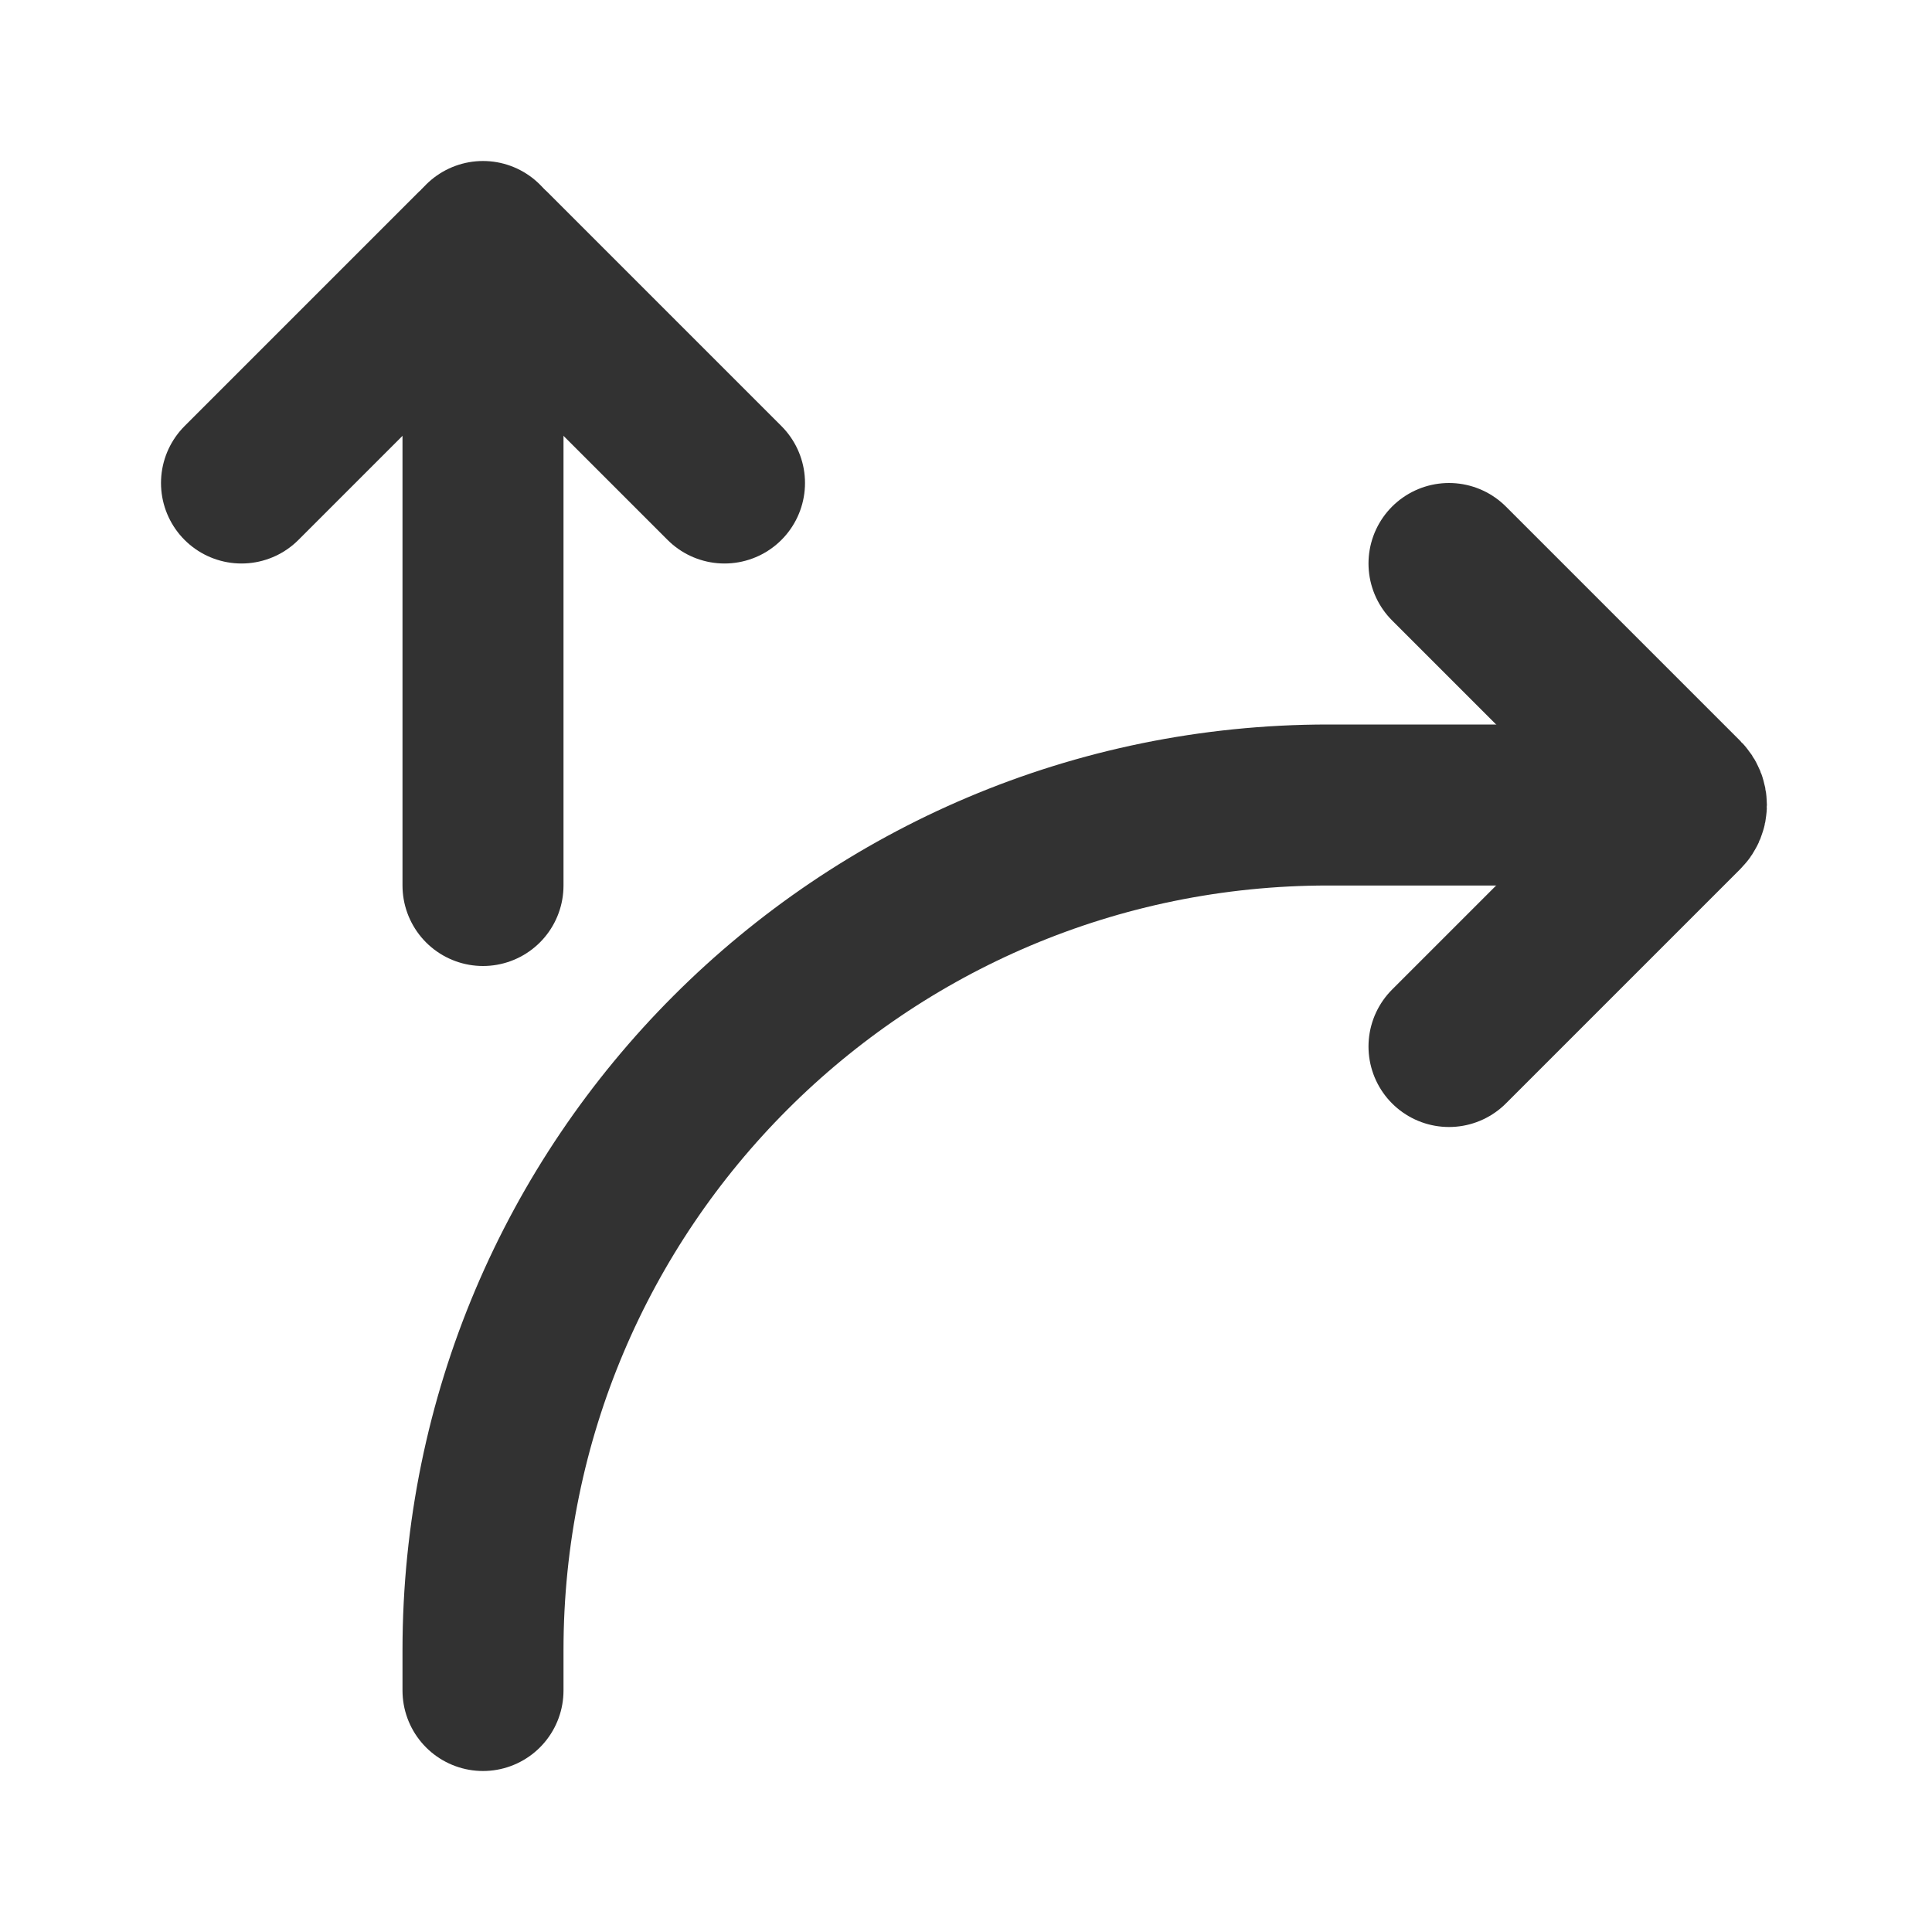
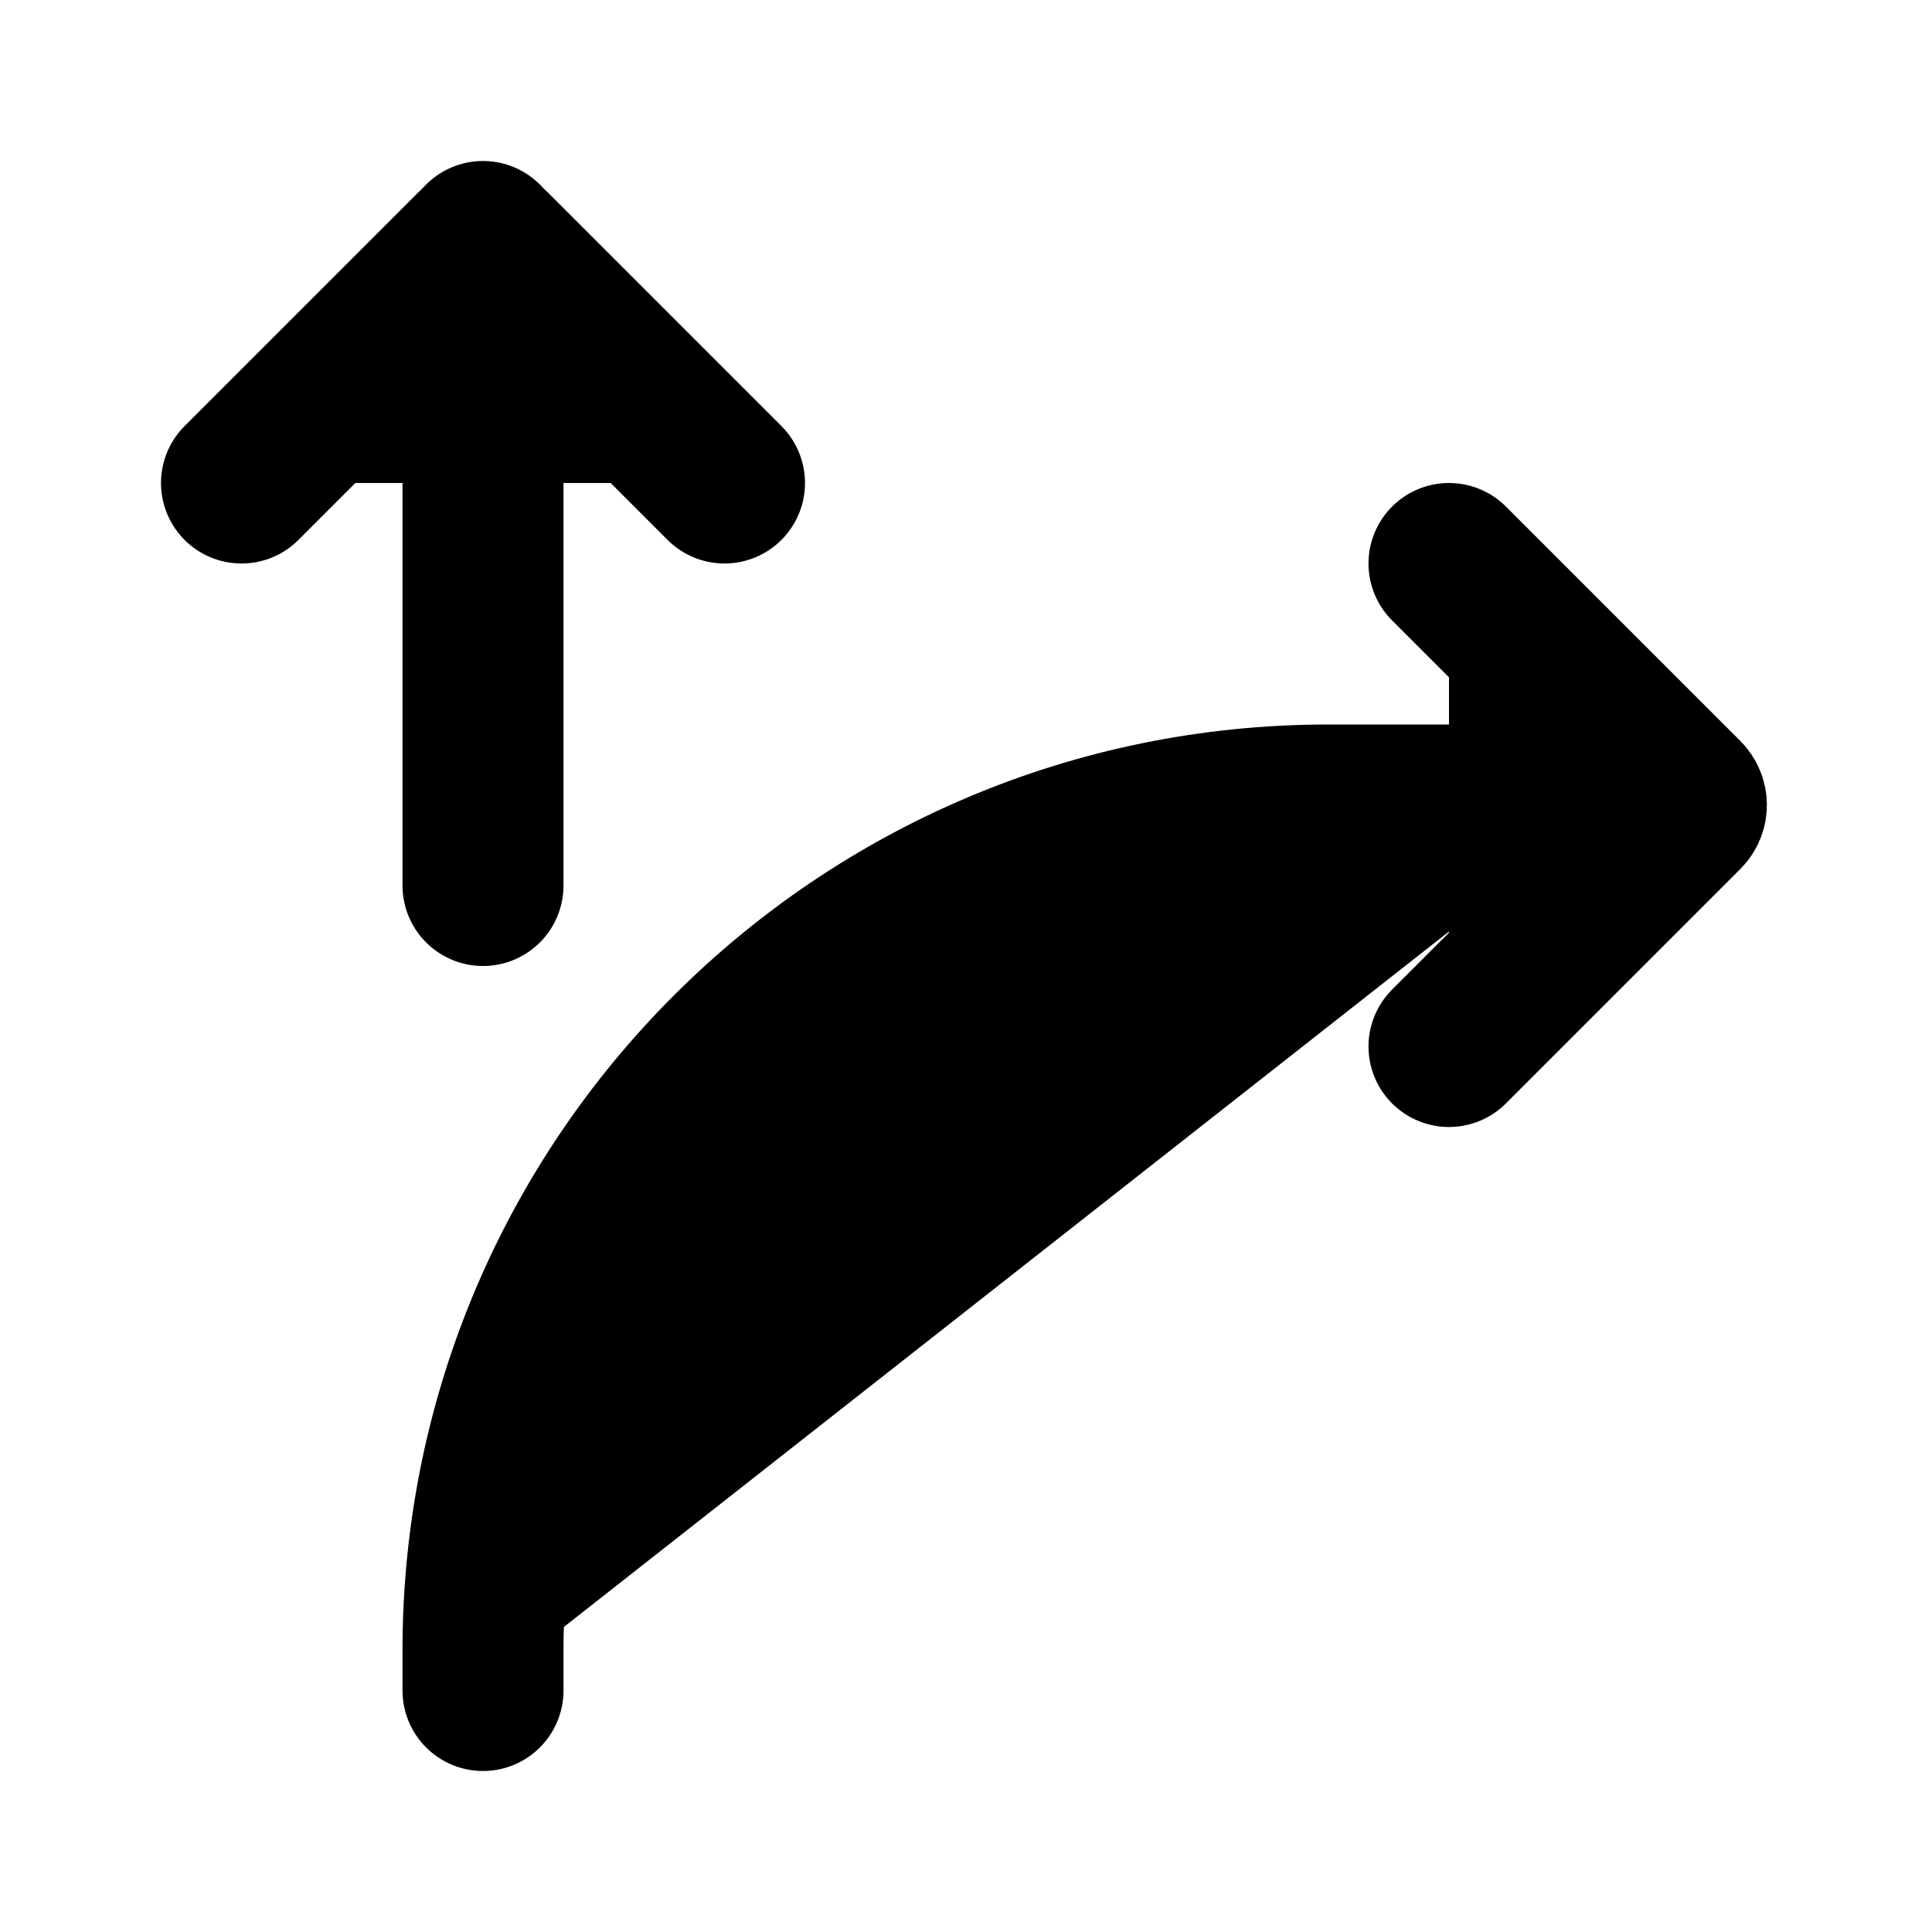
- <svg xmlns="http://www.w3.org/2000/svg" width="800px" height="800px" viewBox="0 0 24 24" fill="none">
-   <path d="M6 3L6 11" stroke="#323232" stroke-width="2" stroke-linecap="round" stroke-linejoin="round" />
-   <path d="M3 6L5.913 3.087V3.087C5.961 3.039 6.039 3.039 6.087 3.087V3.087L9 6" stroke="#323232" stroke-width="2" stroke-linecap="round" stroke-linejoin="round" />
-   <path d="M18 7L20.913 9.913V9.913C20.961 9.961 20.961 10.039 20.913 10.087V10.087L18 13" stroke="#323232" stroke-width="2" stroke-linecap="round" stroke-linejoin="round" />
-   <path d="M20 10H16.5C10.701 10 6 14.701 6 20.5V21" stroke="#323232" stroke-width="2" stroke-linecap="round" stroke-linejoin="round" />
+ <svg xmlns="http://www.w3.org/2000/svg" width="800px" height="800px" viewBox="0 0 24 24" fill="currentColor">
+   <path d="M6 3L6 11" stroke="currentColor" stroke-width="2" stroke-linecap="round" stroke-linejoin="round" />
+   <path d="M3 6L5.913 3.087V3.087C5.961 3.039 6.039 3.039 6.087 3.087V3.087L9 6" stroke="currentColor" stroke-width="2" stroke-linecap="round" stroke-linejoin="round" />
+   <path d="M18 7L20.913 9.913V9.913C20.961 9.961 20.961 10.039 20.913 10.087V10.087L18 13" stroke="currentColor" stroke-width="2" stroke-linecap="round" stroke-linejoin="round" />
+   <path d="M20 10H16.5C10.701 10 6 14.701 6 20.5V21" stroke="currentColor" stroke-width="2" stroke-linecap="round" stroke-linejoin="round" />
</svg>
